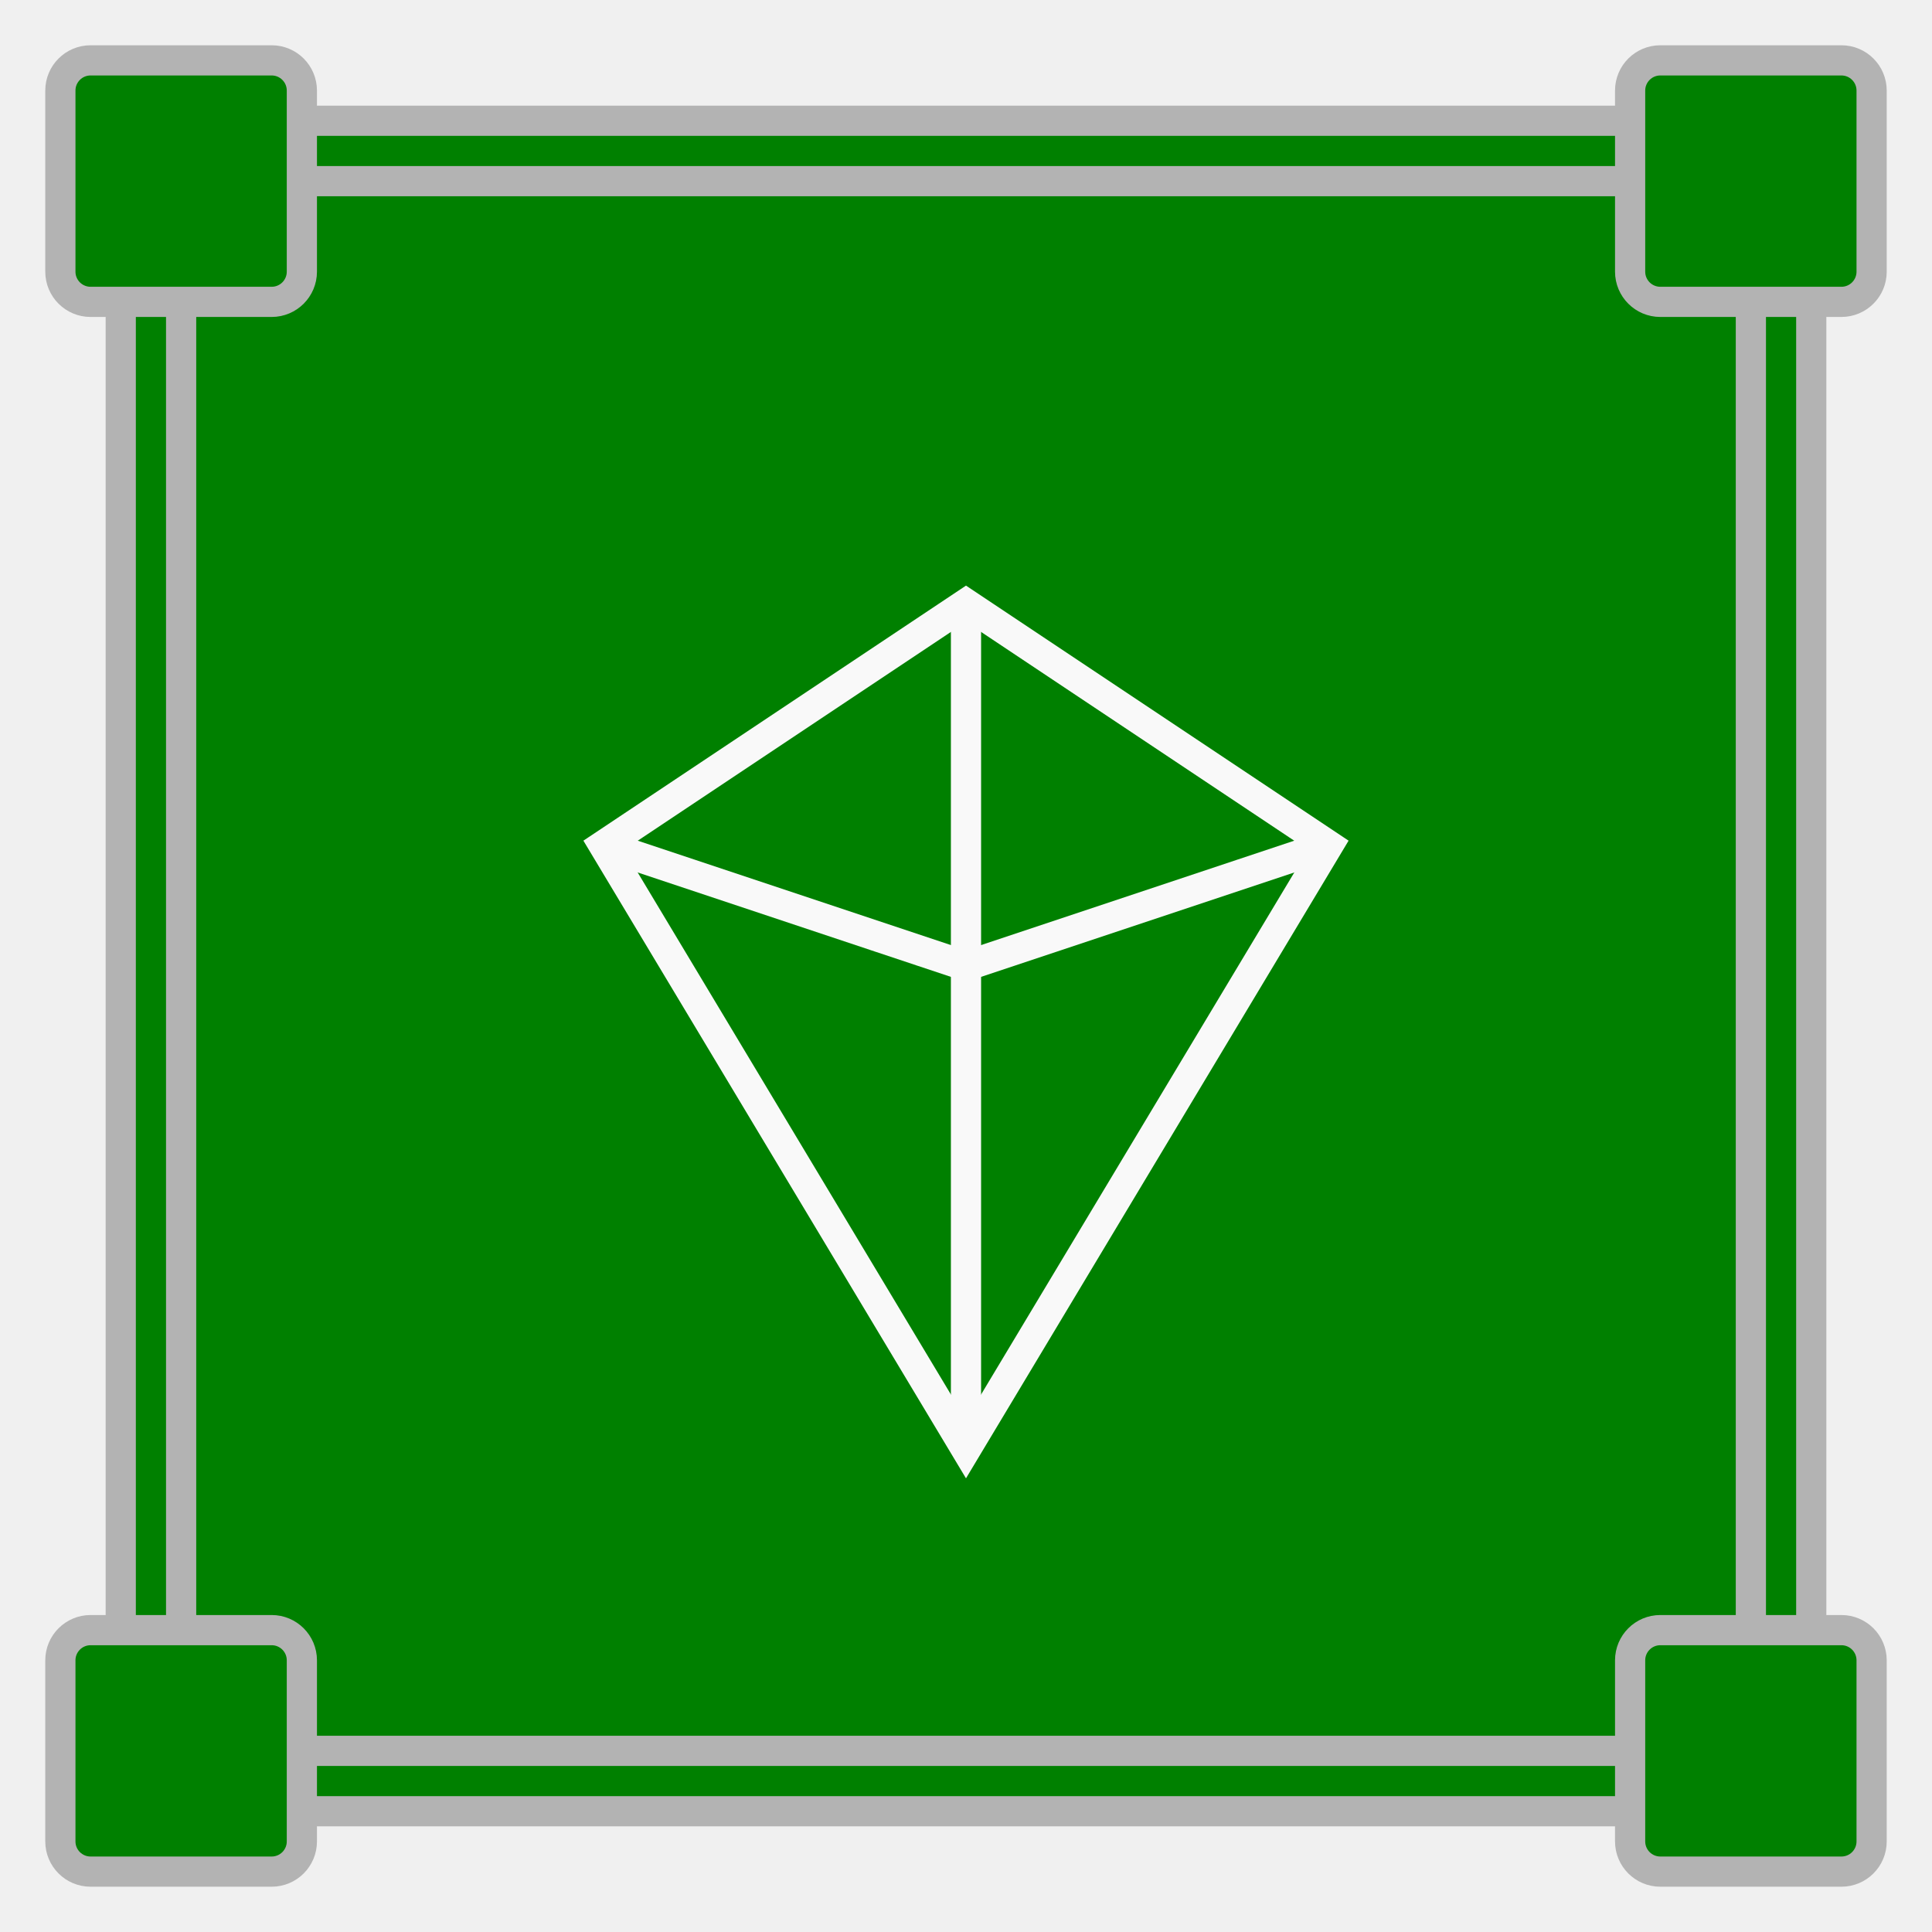
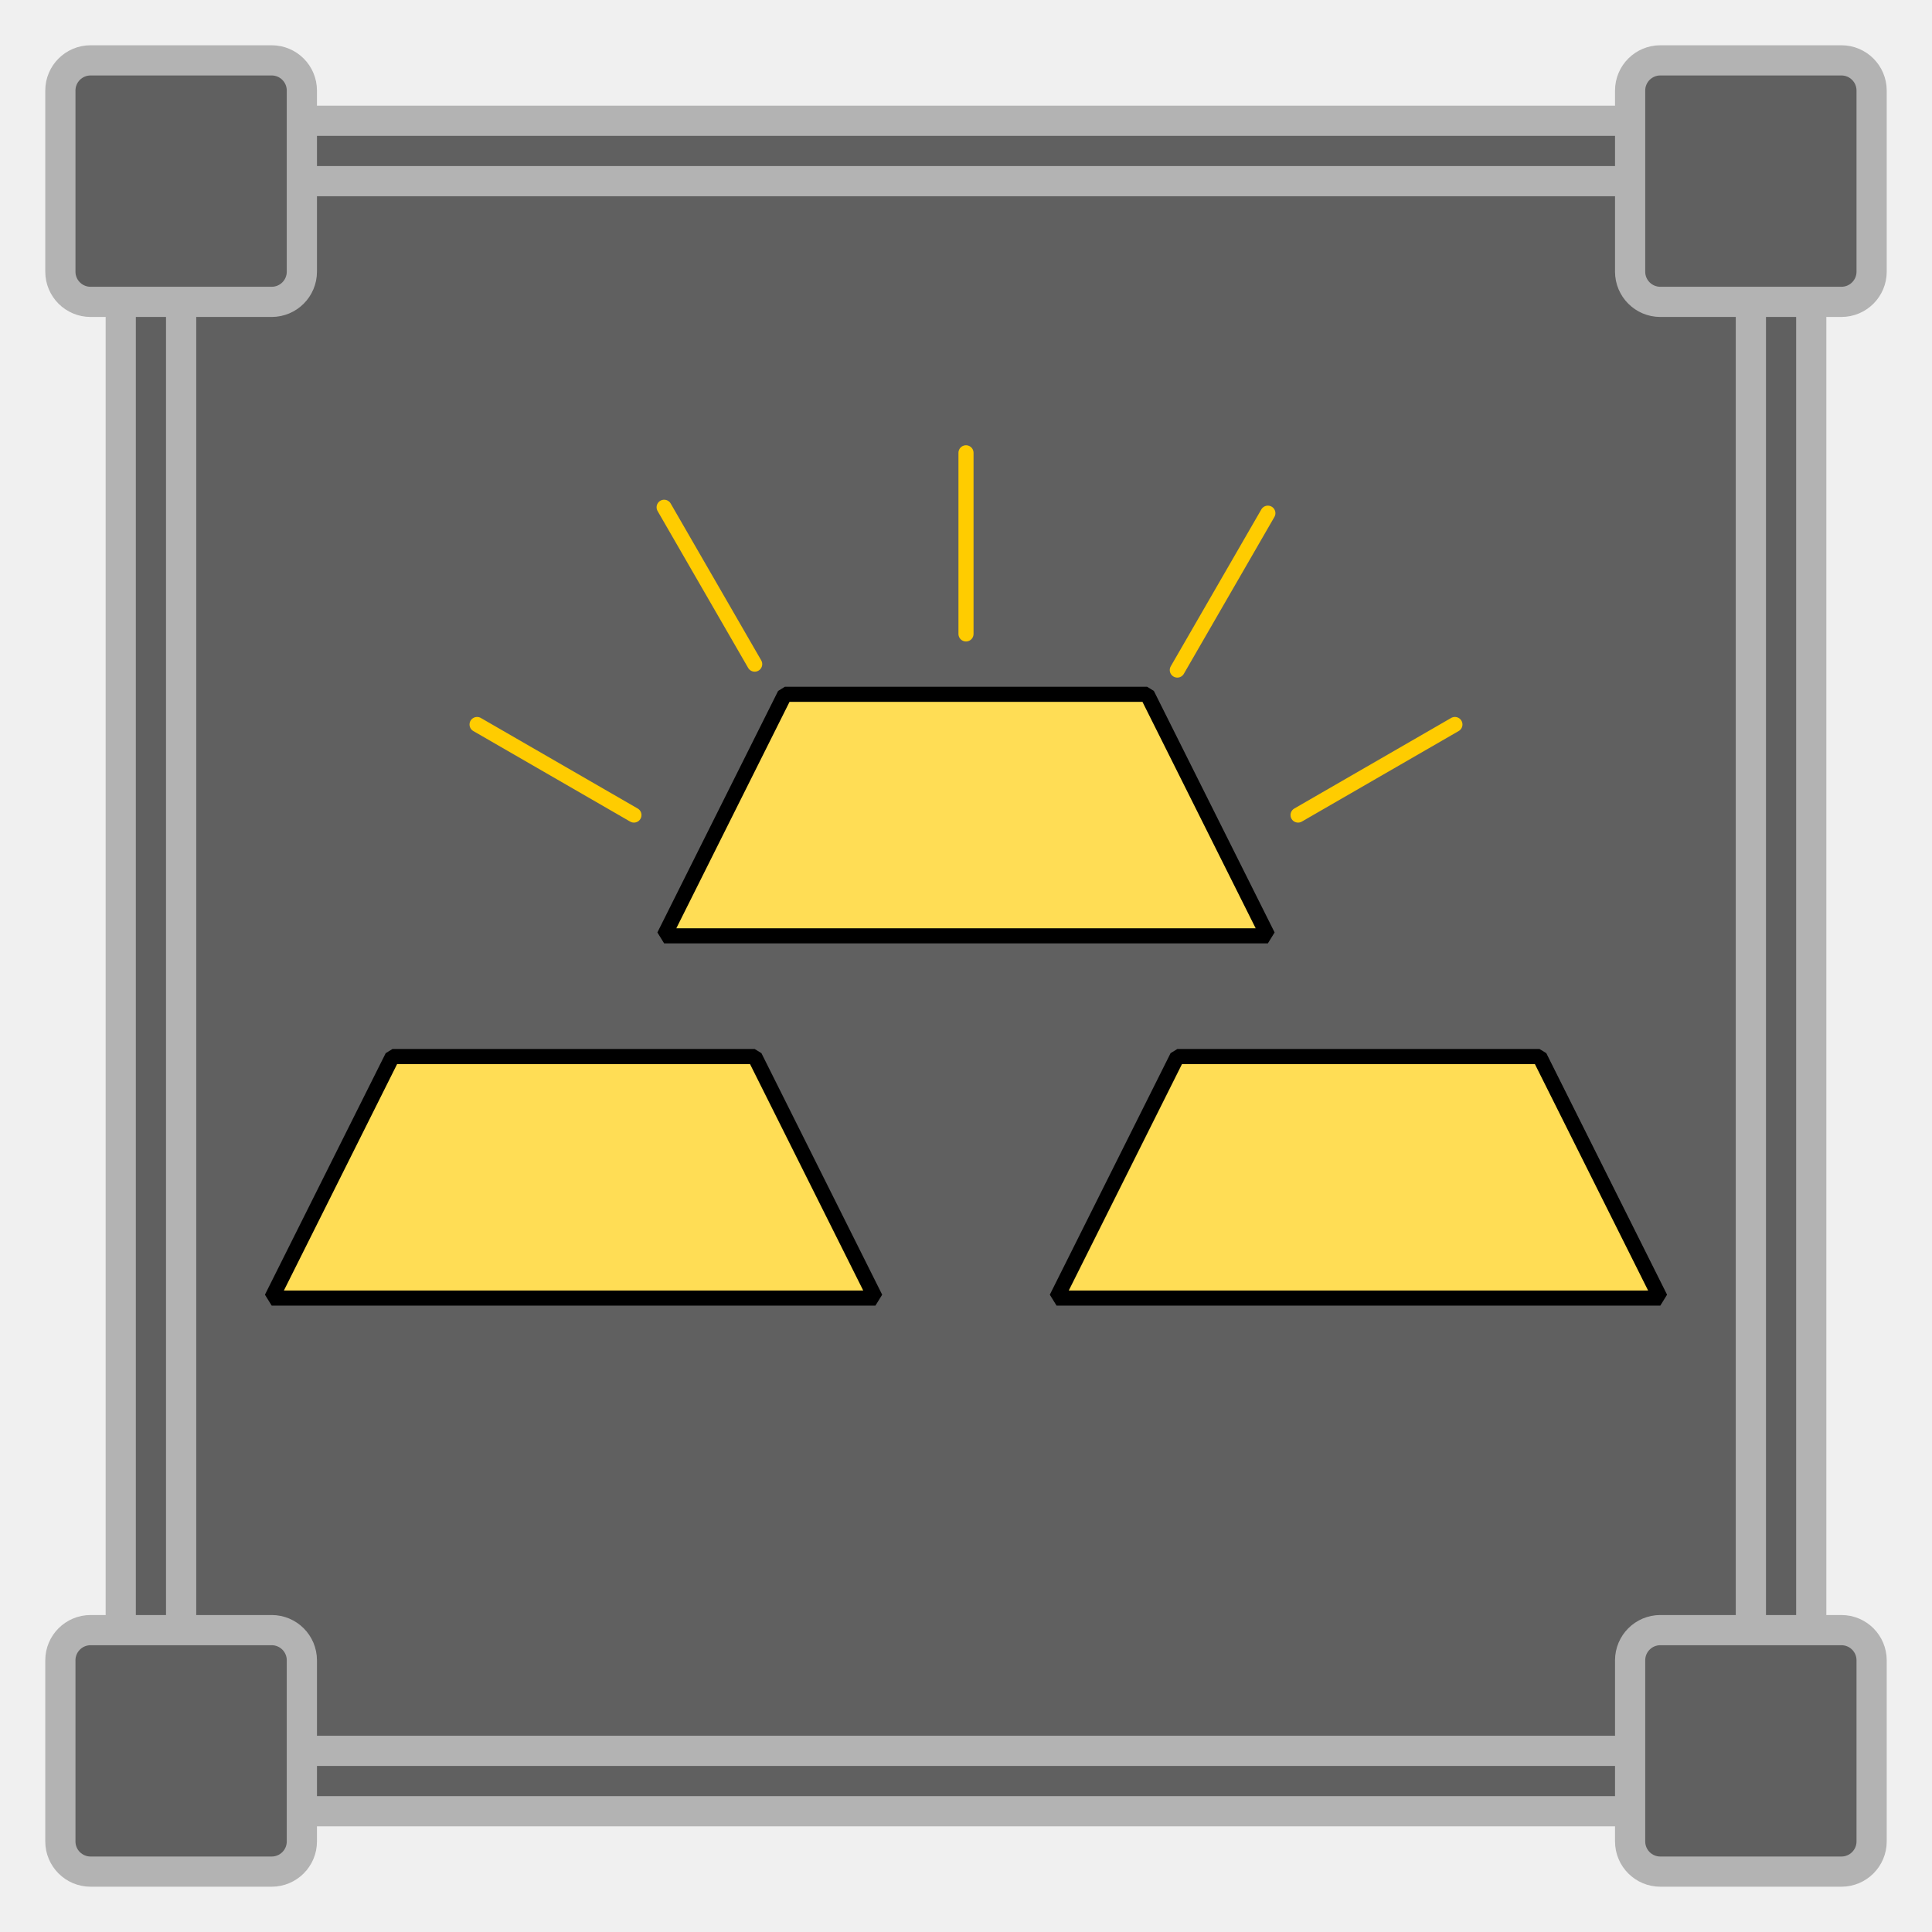
<svg xmlns="http://www.w3.org/2000/svg" width="512" height="512" viewBox="0 0 135.467 135.467" version="1.1" id="svg8">
  <defs id="defs2">
    <marker style="overflow:visible;" id="Arrow1Mend" refX="0.0" refY="0.0" orient="auto">
      <path transform="scale(0.4) rotate(180) translate(10,0)" style="fill-rule:evenodd;stroke:#ffffff;stroke-width:1pt;stroke-opacity:1;fill:#ffffff;fill-opacity:1" d="M 0.0,0.0 L 5.0,-5.0 L -12.5,0.0 L 5.0,5.0 L 0.0,0.0 z " id="path868" />
    </marker>
    <marker style="overflow:visible;" id="marker1227" refX="0.0" refY="0.0" orient="auto">
      <path transform="scale(0.8) rotate(180) translate(12.5,0)" style="fill-rule:evenodd;stroke:#ffffff;stroke-width:1pt;stroke-opacity:1;fill:#ffffff;fill-opacity:1" d="M 0.0,0.0 L 5.0,-5.0 L -12.5,0.0 L 5.0,5.0 L 0.0,0.0 z " id="path1225" />
    </marker>
    <marker style="overflow:visible;" id="Arrow1Lend" refX="0.0" refY="0.0" orient="auto">
      <path transform="scale(0.8) rotate(180) translate(12.5,0)" style="fill-rule:evenodd;stroke:#ffffff;stroke-width:1pt;stroke-opacity:1;fill:#ffffff;fill-opacity:1" d="M 0.0,0.0 L 5.0,-5.0 L -12.5,0.0 L 5.0,5.0 L 0.0,0.0 z " id="path862" />
    </marker>
  </defs>
  <g id="layer2">
-     <rect style="opacity:0.997;fill:#008000;fill-opacity:1;stroke:#b3b3b3;stroke-width:2.117;stroke-miterlimit:4;stroke-dasharray:none;stroke-opacity:1;stop-color:#000000" id="rect957" width="118.533" height="118.533" x="8.467" y="8.467" rx="8.467" ry="8.467" />
-     <rect style="opacity:0.997;fill:#008000;fill-opacity:1;stroke:#b3b3b3;stroke-width:2.117;stroke-miterlimit:4;stroke-dasharray:none;stroke-opacity:1;stop-color:#000000" id="rect1598" width="110.067" height="110.067" x="12.7" y="12.7" rx="2.117" ry="2.117" />
-     <rect style="opacity:0.997;fill:#008000;fill-opacity:1;stroke:#b3b3b3;stroke-width:2.117;stroke-miterlimit:4;stroke-dasharray:none;stroke-opacity:1;stop-color:#000000" id="rect1295" width="16.933" height="16.933" x="4.233" y="4.233" rx="2.117" ry="2.117" />
-     <rect style="opacity:0.997;fill:#008000;fill-opacity:1;stroke:#b3b3b3;stroke-width:2.117;stroke-miterlimit:4;stroke-dasharray:none;stroke-opacity:1;stop-color:#000000" id="rect1295-0" width="16.933" height="16.933" x="114.3" y="4.233" rx="2.117" ry="2.117" />
-     <rect style="opacity:0.997;fill:#008000;fill-opacity:1;stroke:#b3b3b3;stroke-width:2.117;stroke-miterlimit:4;stroke-dasharray:none;stroke-opacity:1;stop-color:#000000" id="rect1295-6" width="16.933" height="16.933" x="4.233" y="114.3" rx="2.117" ry="2.117" />
-     <rect style="opacity:0.997;fill:#008000;fill-opacity:1;stroke:#b3b3b3;stroke-width:2.117;stroke-miterlimit:4;stroke-dasharray:none;stroke-opacity:1;stop-color:#000000" id="rect1295-2" width="16.933" height="16.933" x="114.3" y="114.3" rx="2.117" ry="2.117" />
+     <rect style="opacity:0.997;fill:#606060;fill-opacity:1;stroke:#b3b3b3;stroke-width:2.117;stroke-miterlimit:4;stroke-dasharray:none;stroke-opacity:1;stop-color:#000000" id="rect957" width="118.533" height="118.533" x="8.467" y="8.467" rx="8.467" ry="8.467" />
+     <rect style="opacity:0.997;fill:#606060;fill-opacity:1;stroke:#b3b3b3;stroke-width:2.117;stroke-miterlimit:4;stroke-dasharray:none;stroke-opacity:1;stop-color:#000000" id="rect1598" width="110.067" height="110.067" x="12.7" y="12.7" rx="2.117" ry="2.117" />
+     <rect style="opacity:0.997;fill:#606060;fill-opacity:1;stroke:#b3b3b3;stroke-width:2.117;stroke-miterlimit:4;stroke-dasharray:none;stroke-opacity:1;stop-color:#000000" id="rect1295" width="16.933" height="16.933" x="4.233" y="4.233" rx="2.117" ry="2.117" />
+     <rect style="opacity:0.997;fill:#606060;fill-opacity:1;stroke:#b3b3b3;stroke-width:2.117;stroke-miterlimit:4;stroke-dasharray:none;stroke-opacity:1;stop-color:#000000" id="rect1295-0" width="16.933" height="16.933" x="114.3" y="4.233" rx="2.117" ry="2.117" />
+     <rect style="opacity:0.997;fill:#606060;fill-opacity:1;stroke:#b3b3b3;stroke-width:2.117;stroke-miterlimit:4;stroke-dasharray:none;stroke-opacity:1;stop-color:#000000" id="rect1295-6" width="16.933" height="16.933" x="4.233" y="114.3" rx="2.117" ry="2.117" />
+     <rect style="opacity:0.997;fill:#606060;fill-opacity:1;stroke:#b3b3b3;stroke-width:2.117;stroke-miterlimit:4;stroke-dasharray:none;stroke-opacity:1;stop-color:#000000" id="rect1295-2" width="16.933" height="16.933" x="114.3" y="114.3" rx="2.117" ry="2.117" />
  </g>
  <g id="layer1">
-     <path style="opacity:0.997;fill:none;stroke:#f9f9f9;stroke-width:2.117;stroke-opacity:1;stop-color:#000000" d="m 67.733,42.333 -25.4,16.933 25.4,42.333 25.4,-42.333 z" id="path1136" />
-     <path style="opacity:0.997;fill:none;stroke:#f9f9f9;stroke-width:2.117;stroke-opacity:1;stop-color:#000000" d="m 42.333,59.267 25.4,8.467 25.4,-8.467" id="path1138" />
-     <path style="opacity:0.997;fill:none;stroke:#f9f9f9;stroke-width:2.117;stroke-opacity:1;stop-color:#000000" d="m 67.733,42.333 1e-6,59.267" id="path1140" />
+     <path style="opacity:0.997;fill:#ffdd55;stroke:#000000;stroke-width:1.058;stroke-linecap:round;stroke-linejoin:bevel;stroke-opacity:1;stop-color:#000000" d="M 19.05,91.017 H 61.383 L 52.917,74.083 H 27.517 Z" id="path970" />
+     <path style="opacity:0.997;fill:#ffdd55;stroke:#000000;stroke-width:1.058;stroke-linecap:round;stroke-linejoin:bevel;stroke-opacity:1;stop-color:#000000" d="M 74.083,91.017 H 116.417 L 107.95,74.083 H 82.55 Z" id="path970-0" />
+     <path style="opacity:0.997;fill:#ffdd55;stroke:#000000;stroke-width:1.058;stroke-linecap:round;stroke-linejoin:bevel;stroke-opacity:1;stop-color:#000000" d="M 46.567,65.617 H 88.9 L 80.433,48.683 H 55.033 Z" id="path970-0-6" />
+     <path style="opacity:0.997;fill:#cccccc;stroke:#ffcc00;stroke-width:1.058;stroke-linecap:round;stroke-linejoin:bevel;stroke-miterlimit:4;stroke-dasharray:none;stroke-opacity:1;stop-color:#000000" d="M 67.733,31.75 V 44.45" id="path1400" />
+     <path style="opacity:0.997;fill:#cccccc;stroke:#ffcc00;stroke-width:1.058;stroke-linecap:round;stroke-linejoin:bevel;stroke-miterlimit:4;stroke-dasharray:none;stroke-opacity:1;stop-color:#000000" d="m 46.567,35.568 6.35,10.999" id="path1400-2" />
+     <path style="opacity:0.997;fill:#cccccc;stroke:#ffcc00;stroke-width:1.058;stroke-linecap:round;stroke-linejoin:bevel;stroke-miterlimit:4;stroke-dasharray:none;stroke-opacity:1;stop-color:#000000" d="M 88.9,35.983 82.55,46.982" id="path1400-2-0" />
+     <path style="opacity:0.997;fill:#cccccc;stroke:#ffcc00;stroke-width:1.058;stroke-linecap:round;stroke-linejoin:bevel;stroke-miterlimit:4;stroke-dasharray:none;stroke-opacity:1;stop-color:#000000" d="m 33.451,50.8 10.999,6.35" id="path1400-9" />
+     <path style="opacity:0.997;fill:#cccccc;stroke:#ffcc00;stroke-width:1.058;stroke-linecap:round;stroke-linejoin:bevel;stroke-miterlimit:4;stroke-dasharray:none;stroke-opacity:1;stop-color:#000000" d="M 102.015,50.8 91.017,57.15" id="path1400-9-9" />
  </g>
</svg>
